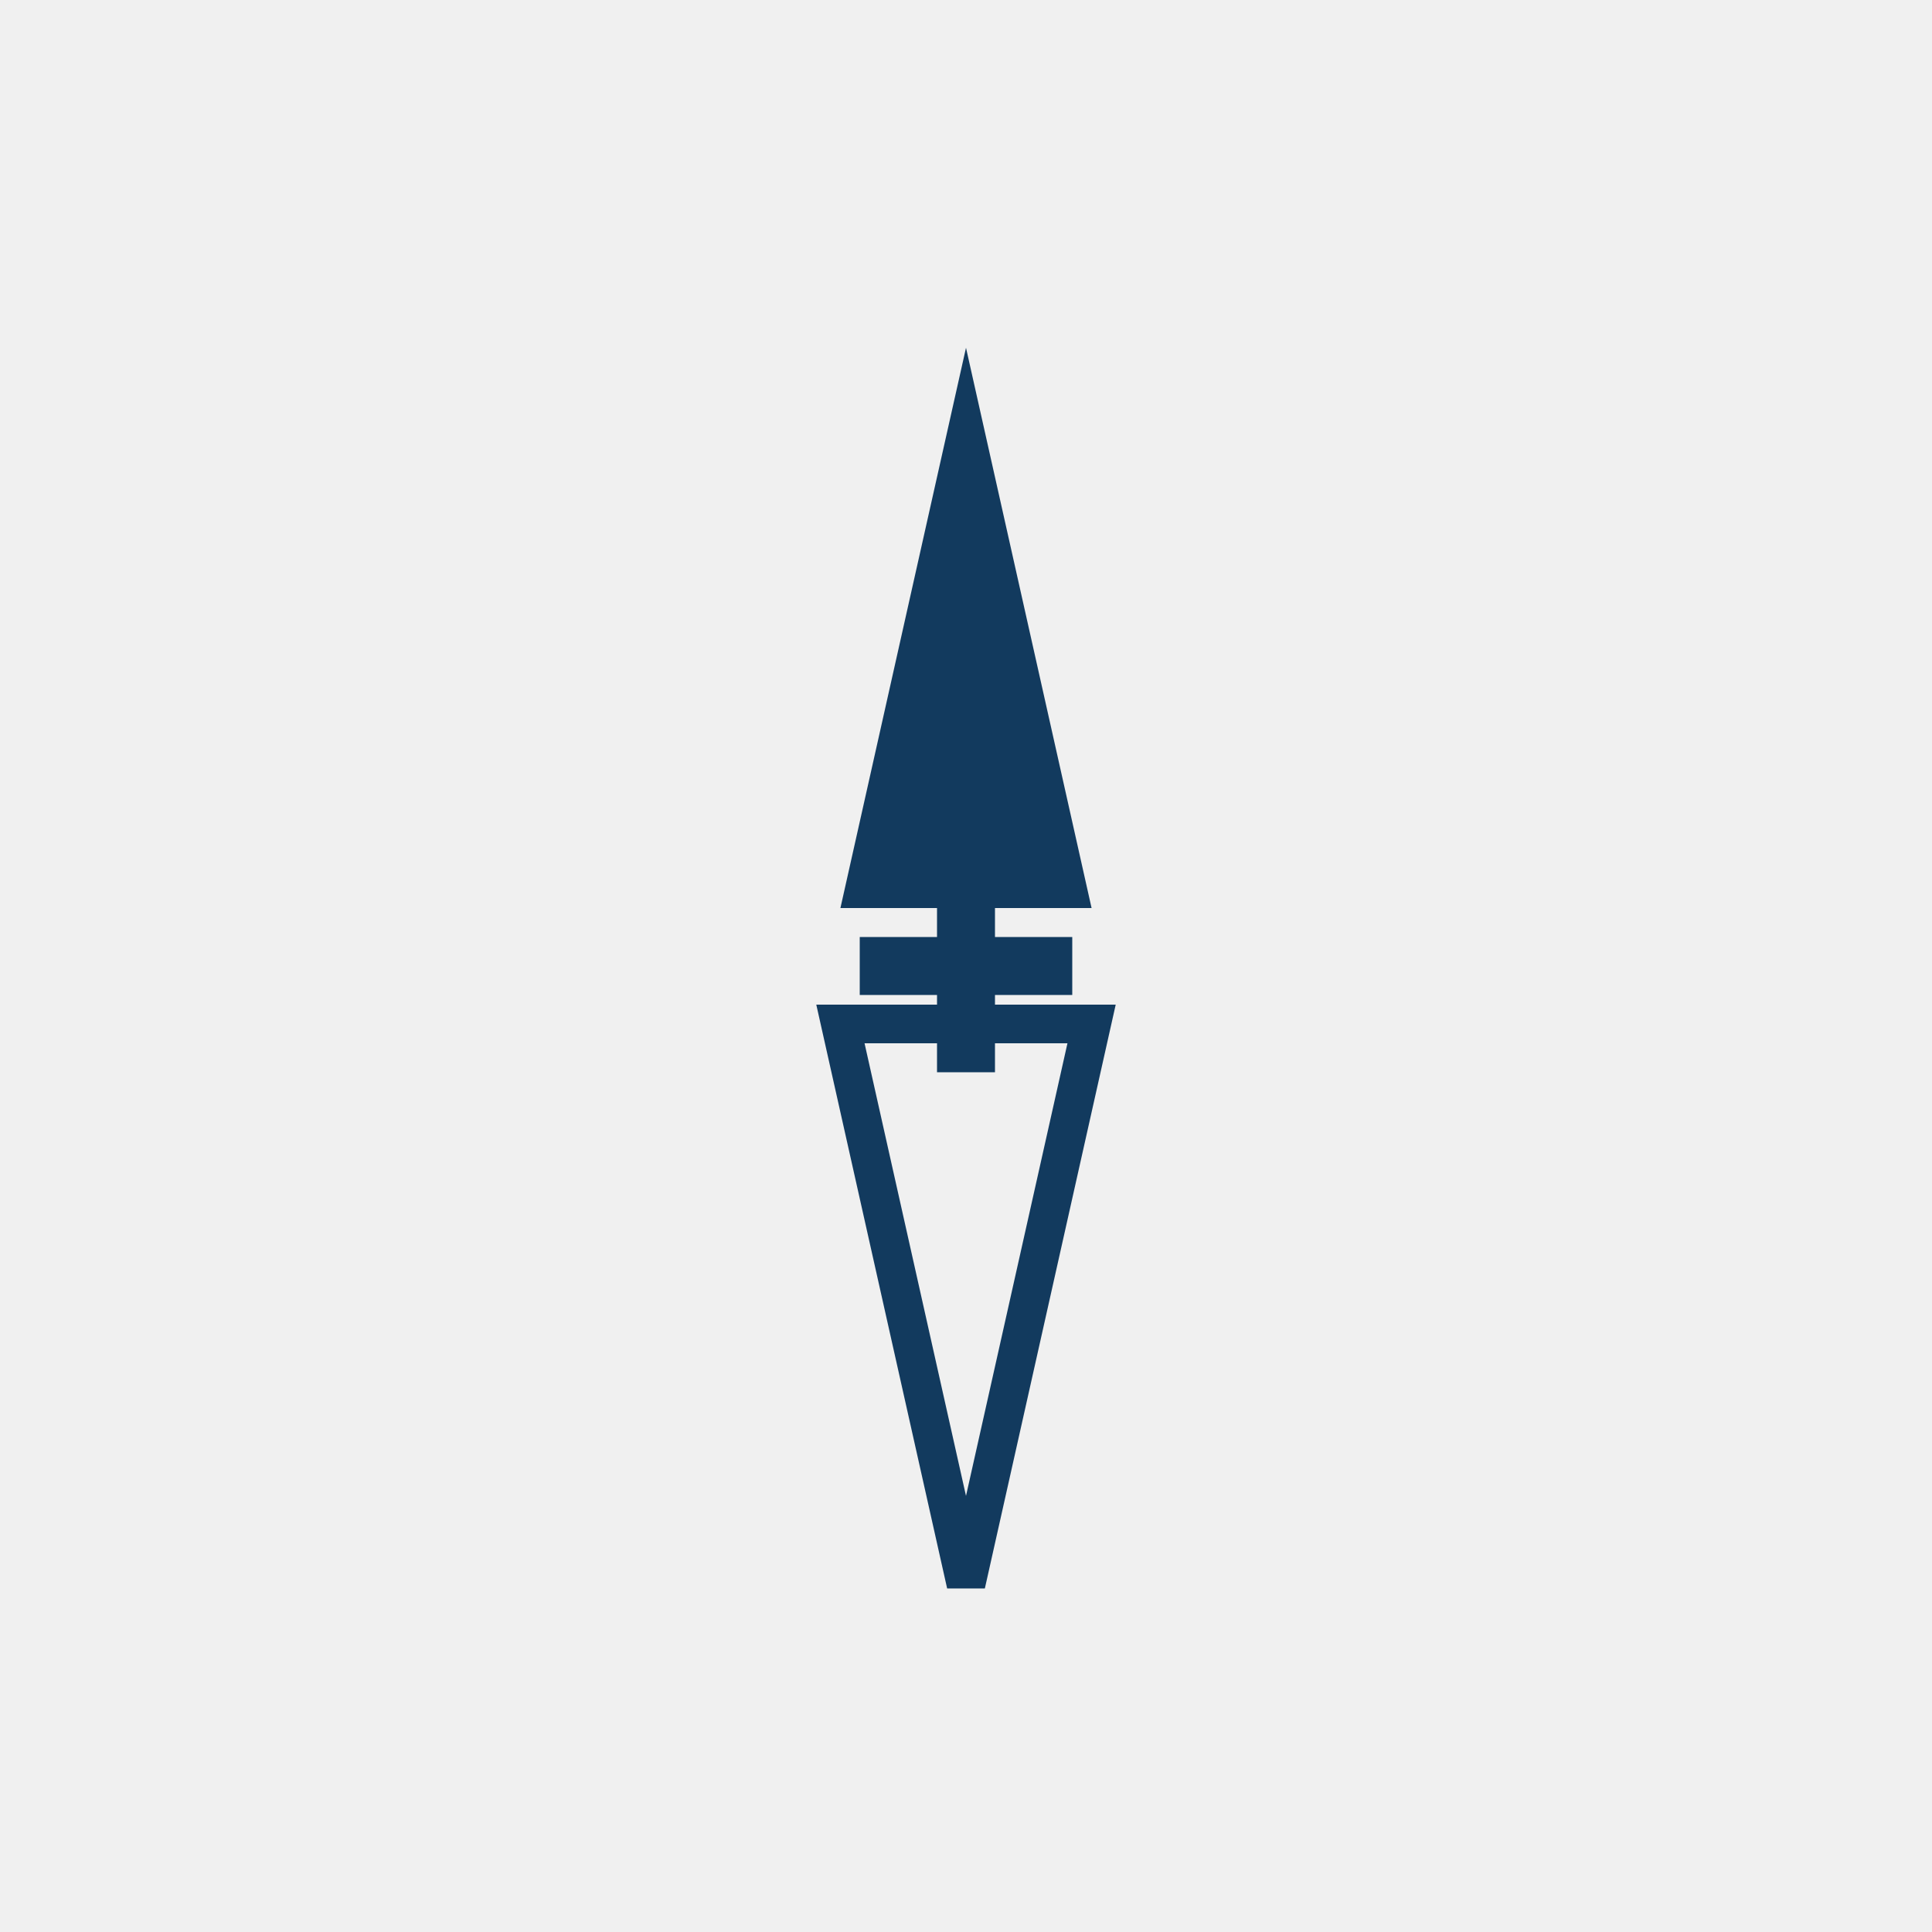
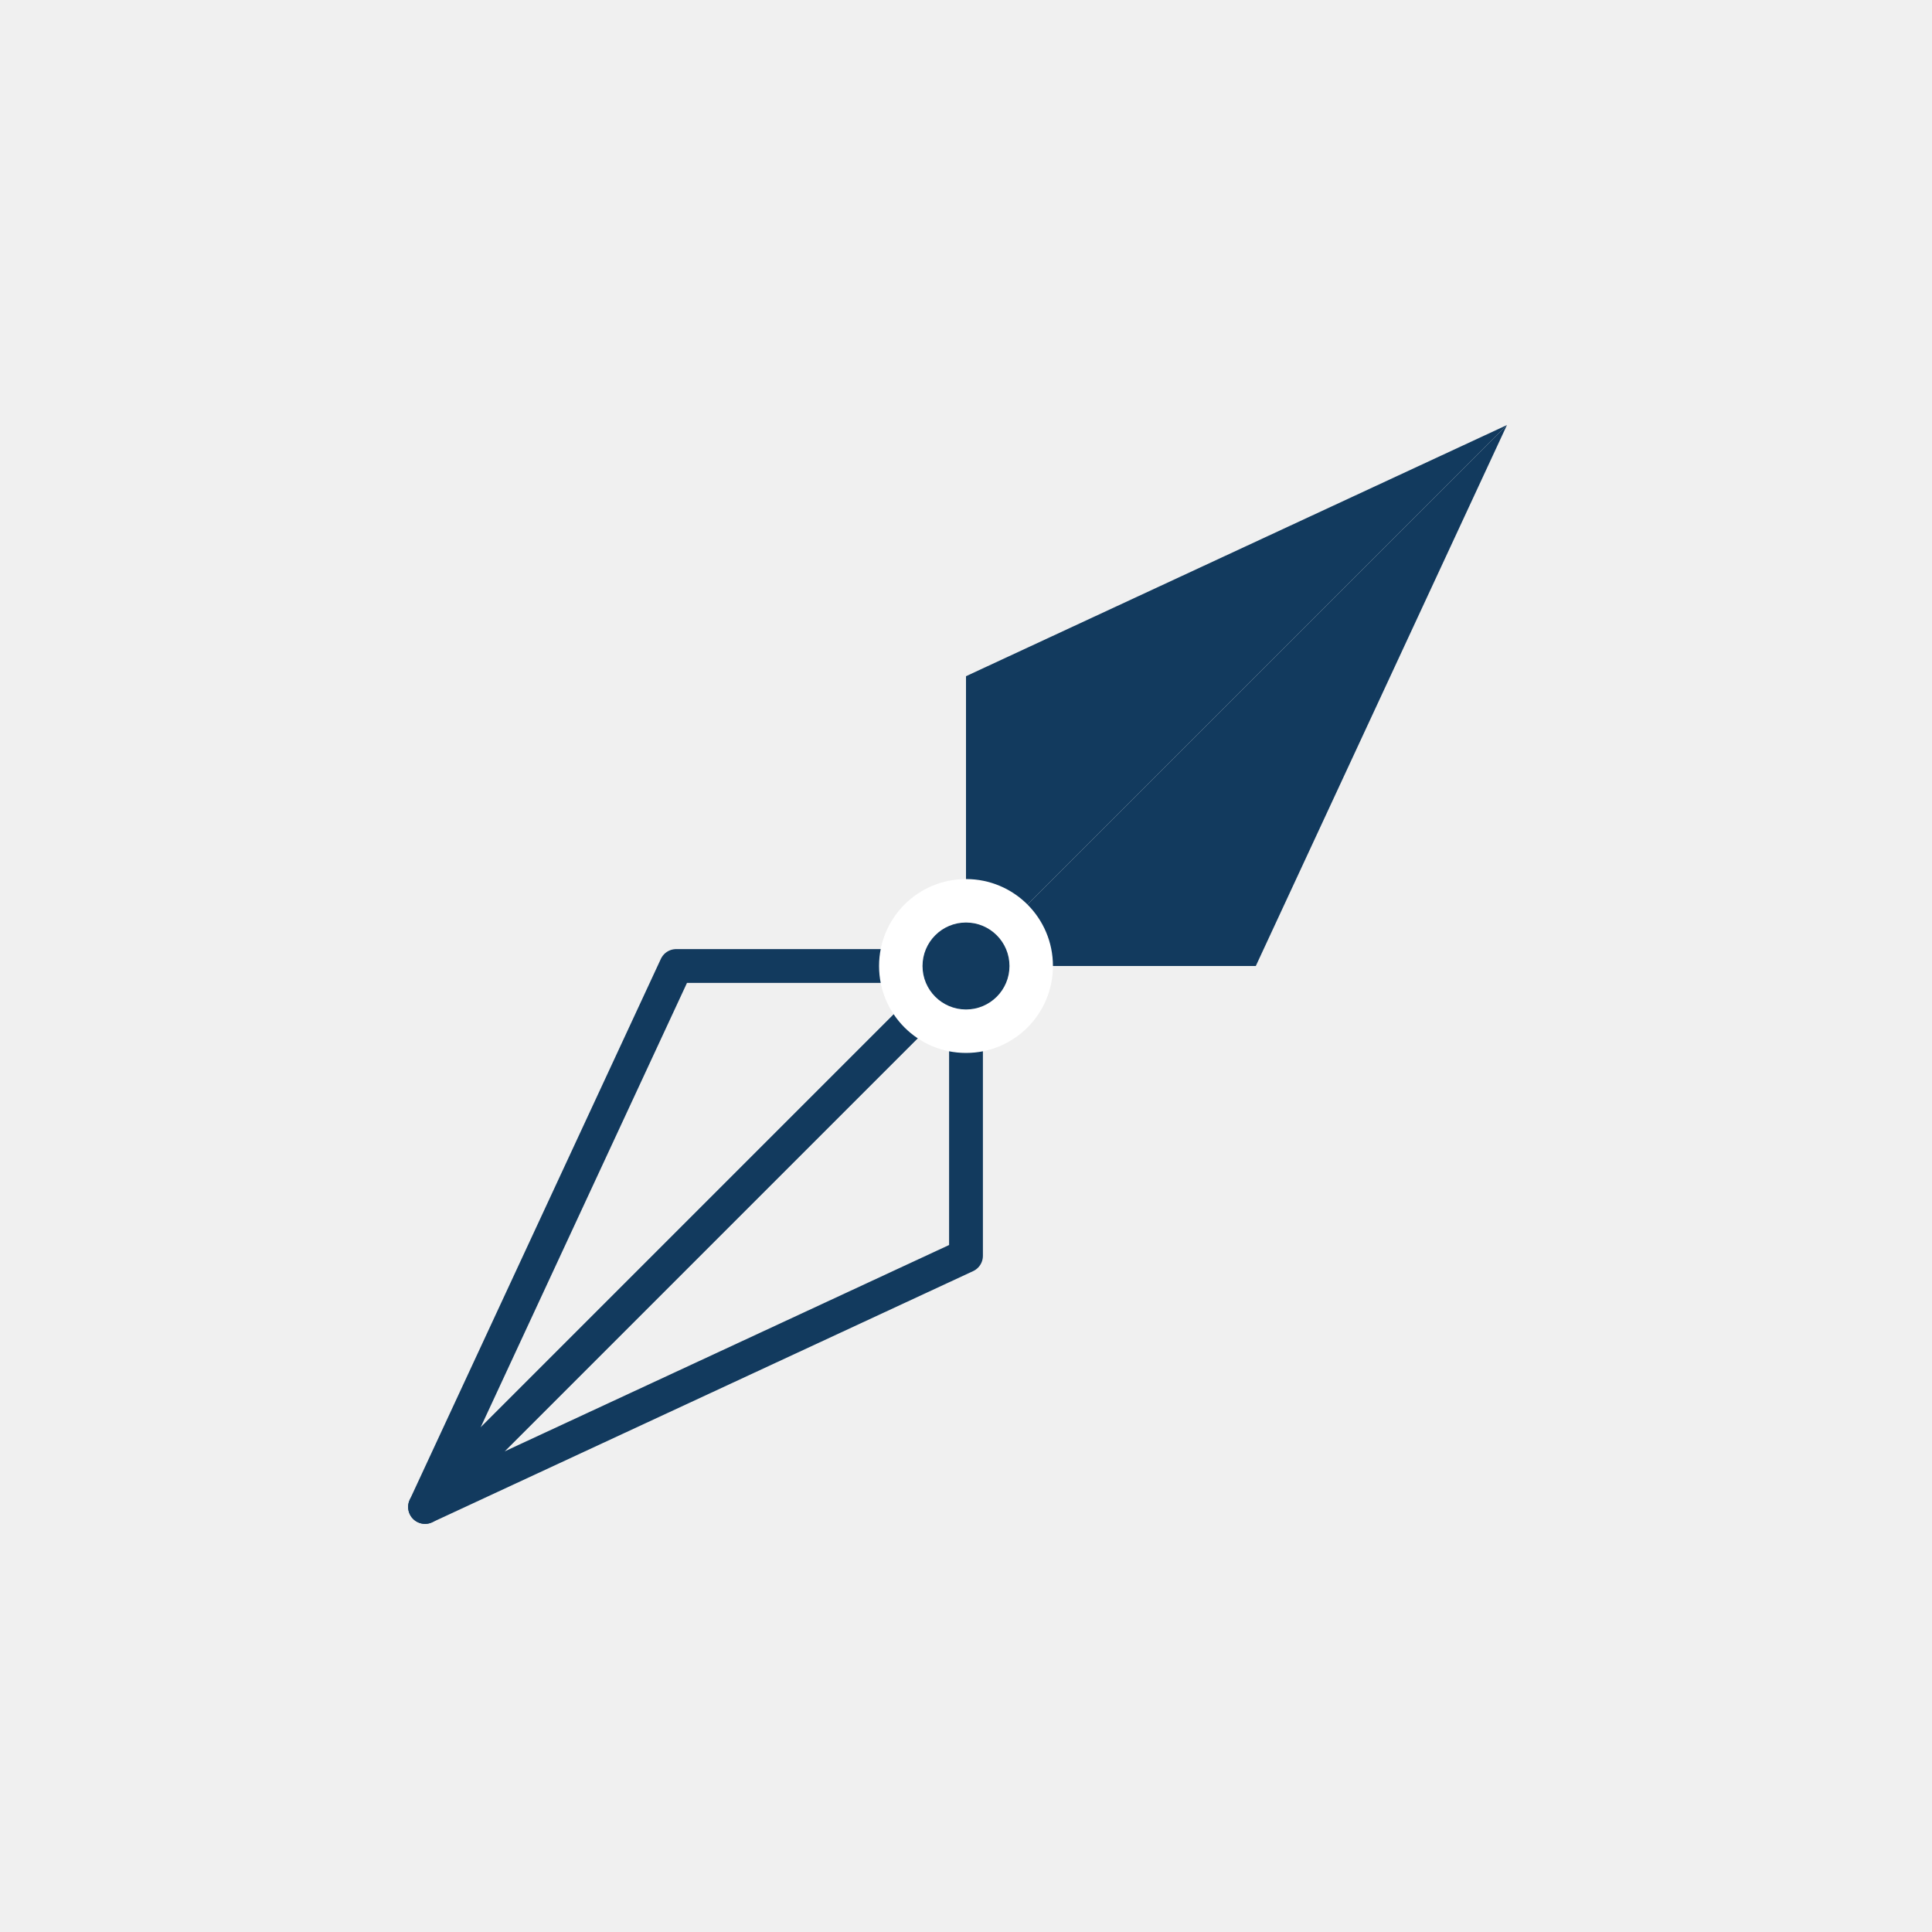
<svg xmlns="http://www.w3.org/2000/svg" viewBox="0 0 200 200">
-   <polygon points="100,36 87,94 113,94" fill="#123A5E" />
-   <polygon points="100,164 87,106 113,106" fill="none" stroke="#123A5E" stroke-width="4" />
-   <rect x="89" y="97" width="22" height="6" fill="#123A5E" />
-   <rect x="97" y="89" width="6" height="22" fill="#123A5E" />
+   <path d="M100,100 L156,44 L100,70 Z" fill="#123A5E" />
+   <path d="M100,100 L130,100 L156,44 Z" fill="#123A5E" />
+   <path d="M100,100 L44,156 L100,130 Z" fill="none" stroke="#123A5E" stroke-width="3.5" stroke-linejoin="round" />
+   <path d="M100,100 L70,100 L44,156 Z" fill="none" stroke="#123A5E" stroke-width="3.5" stroke-linejoin="round" />
+   <circle cx="100" cy="100" r="9" fill="#FFFFFF" />
+   <circle cx="100" cy="100" r="4.5" fill="#123A5E" />
</svg>
